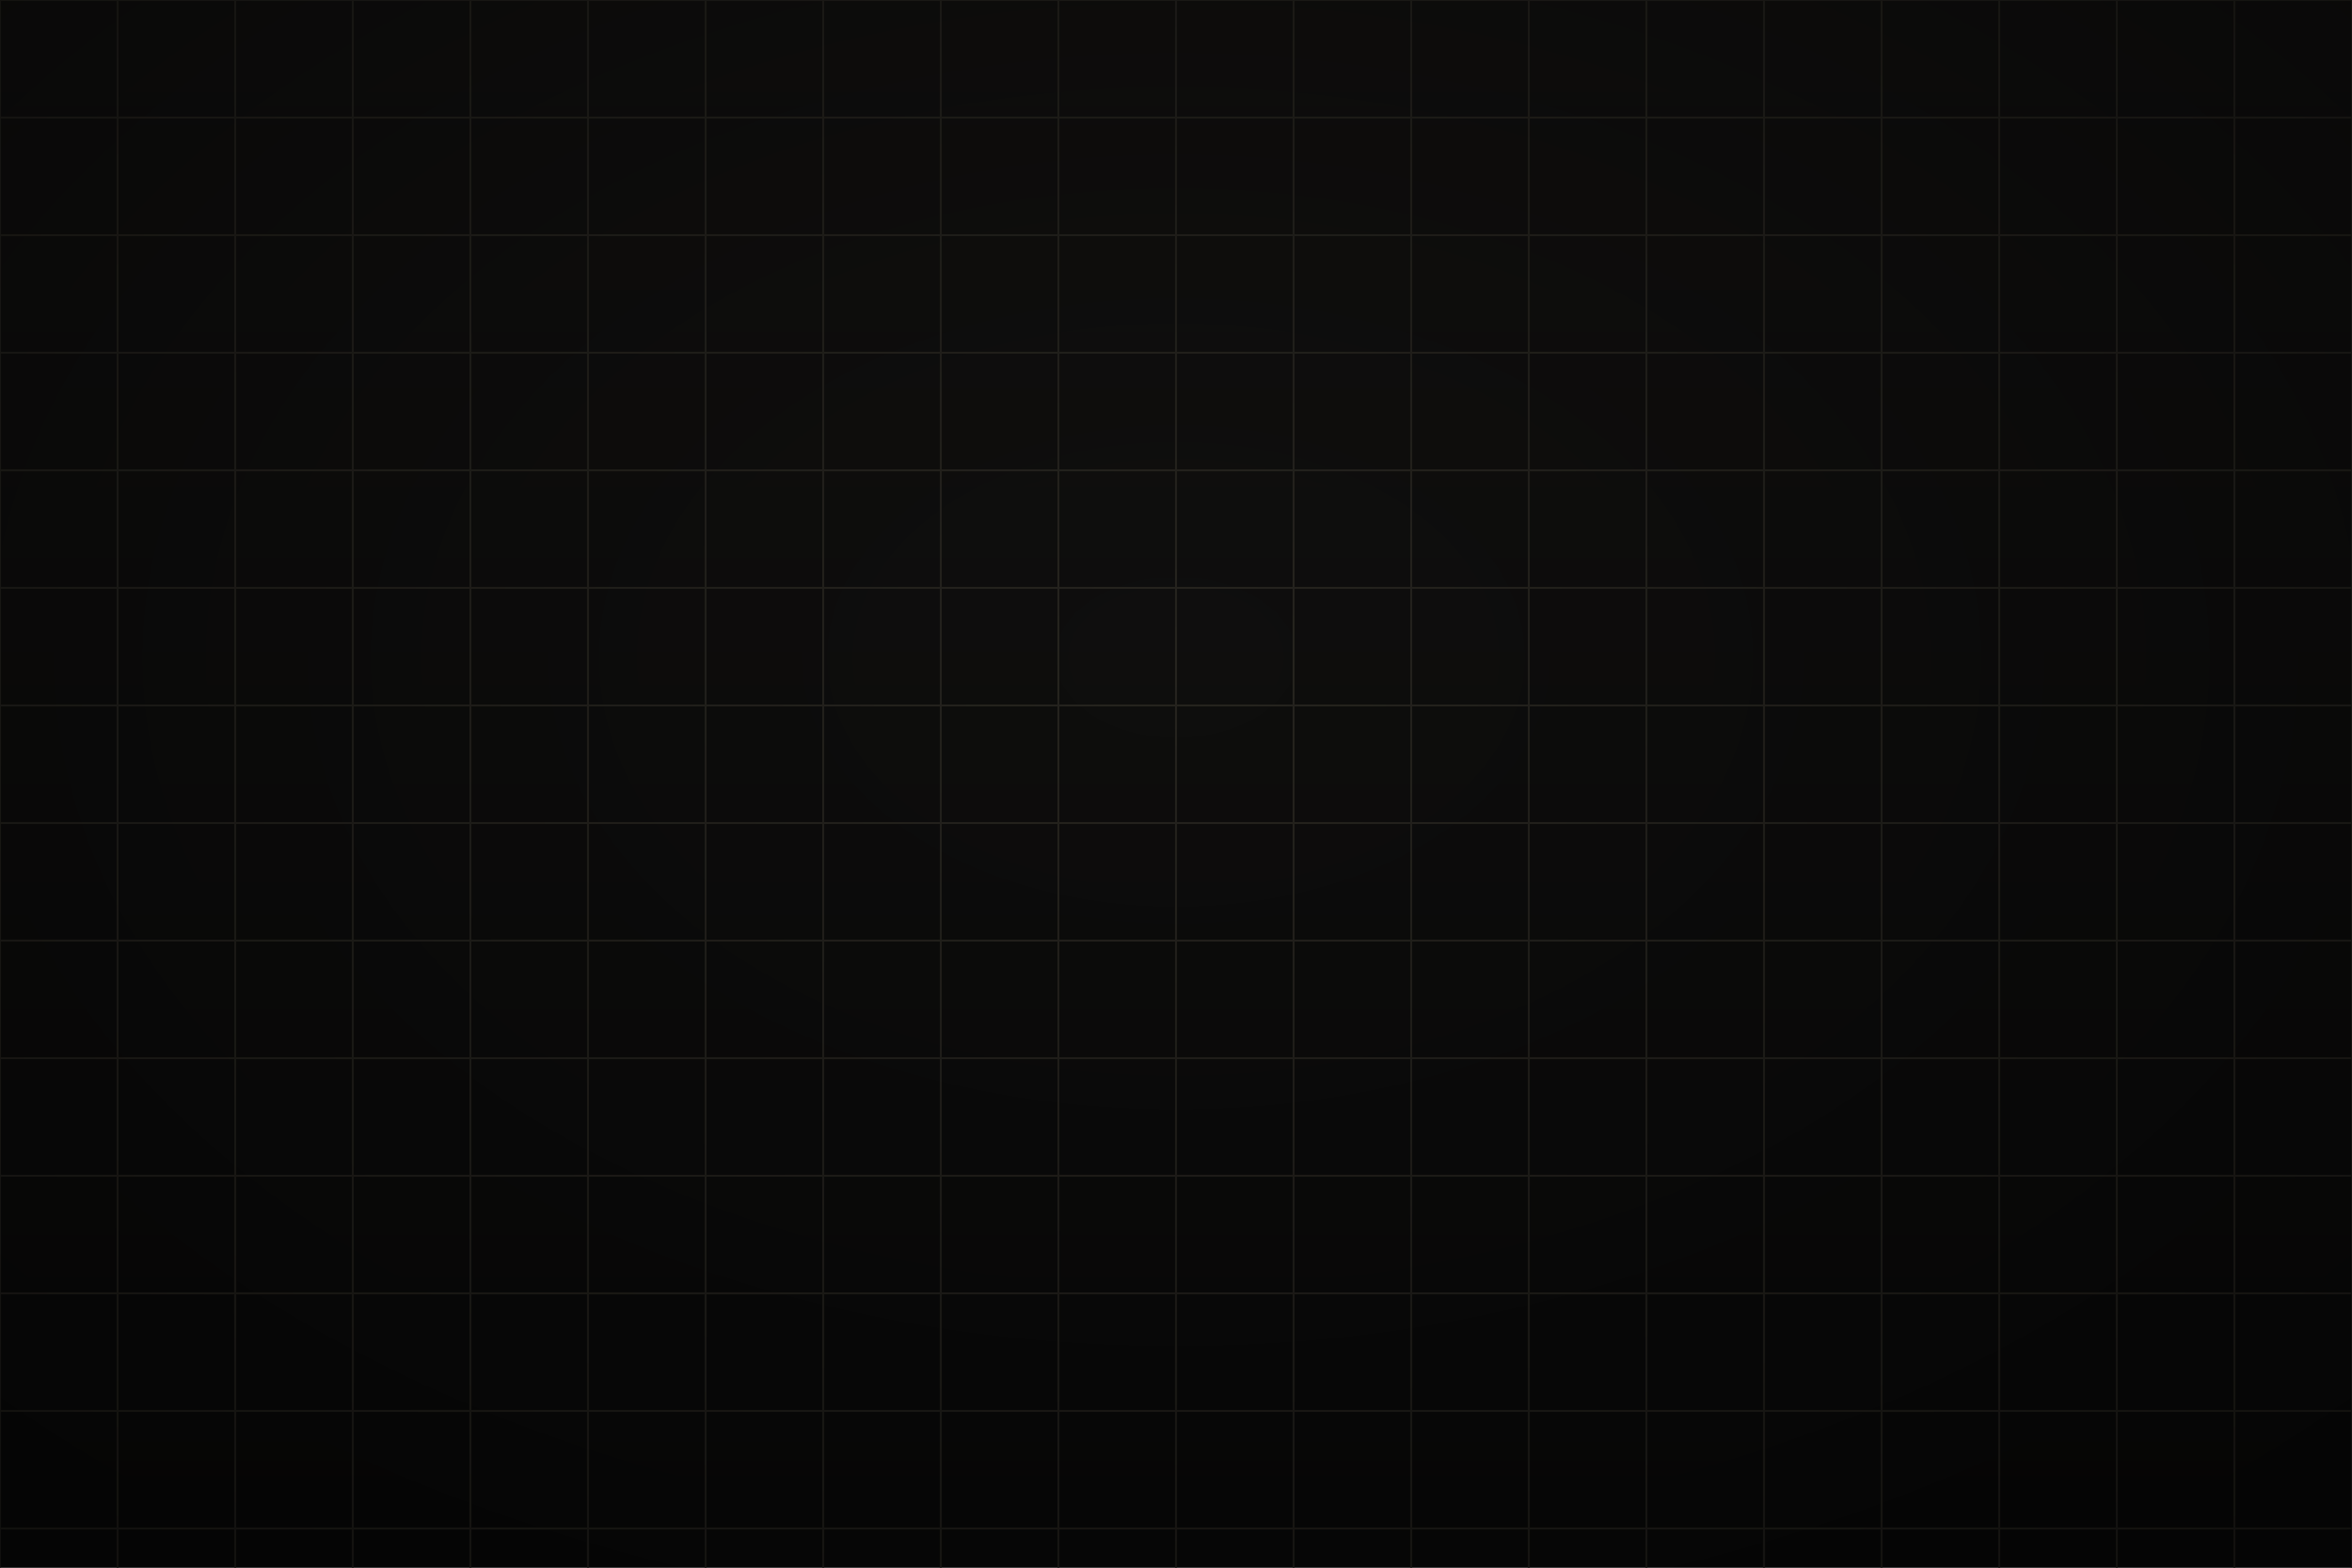
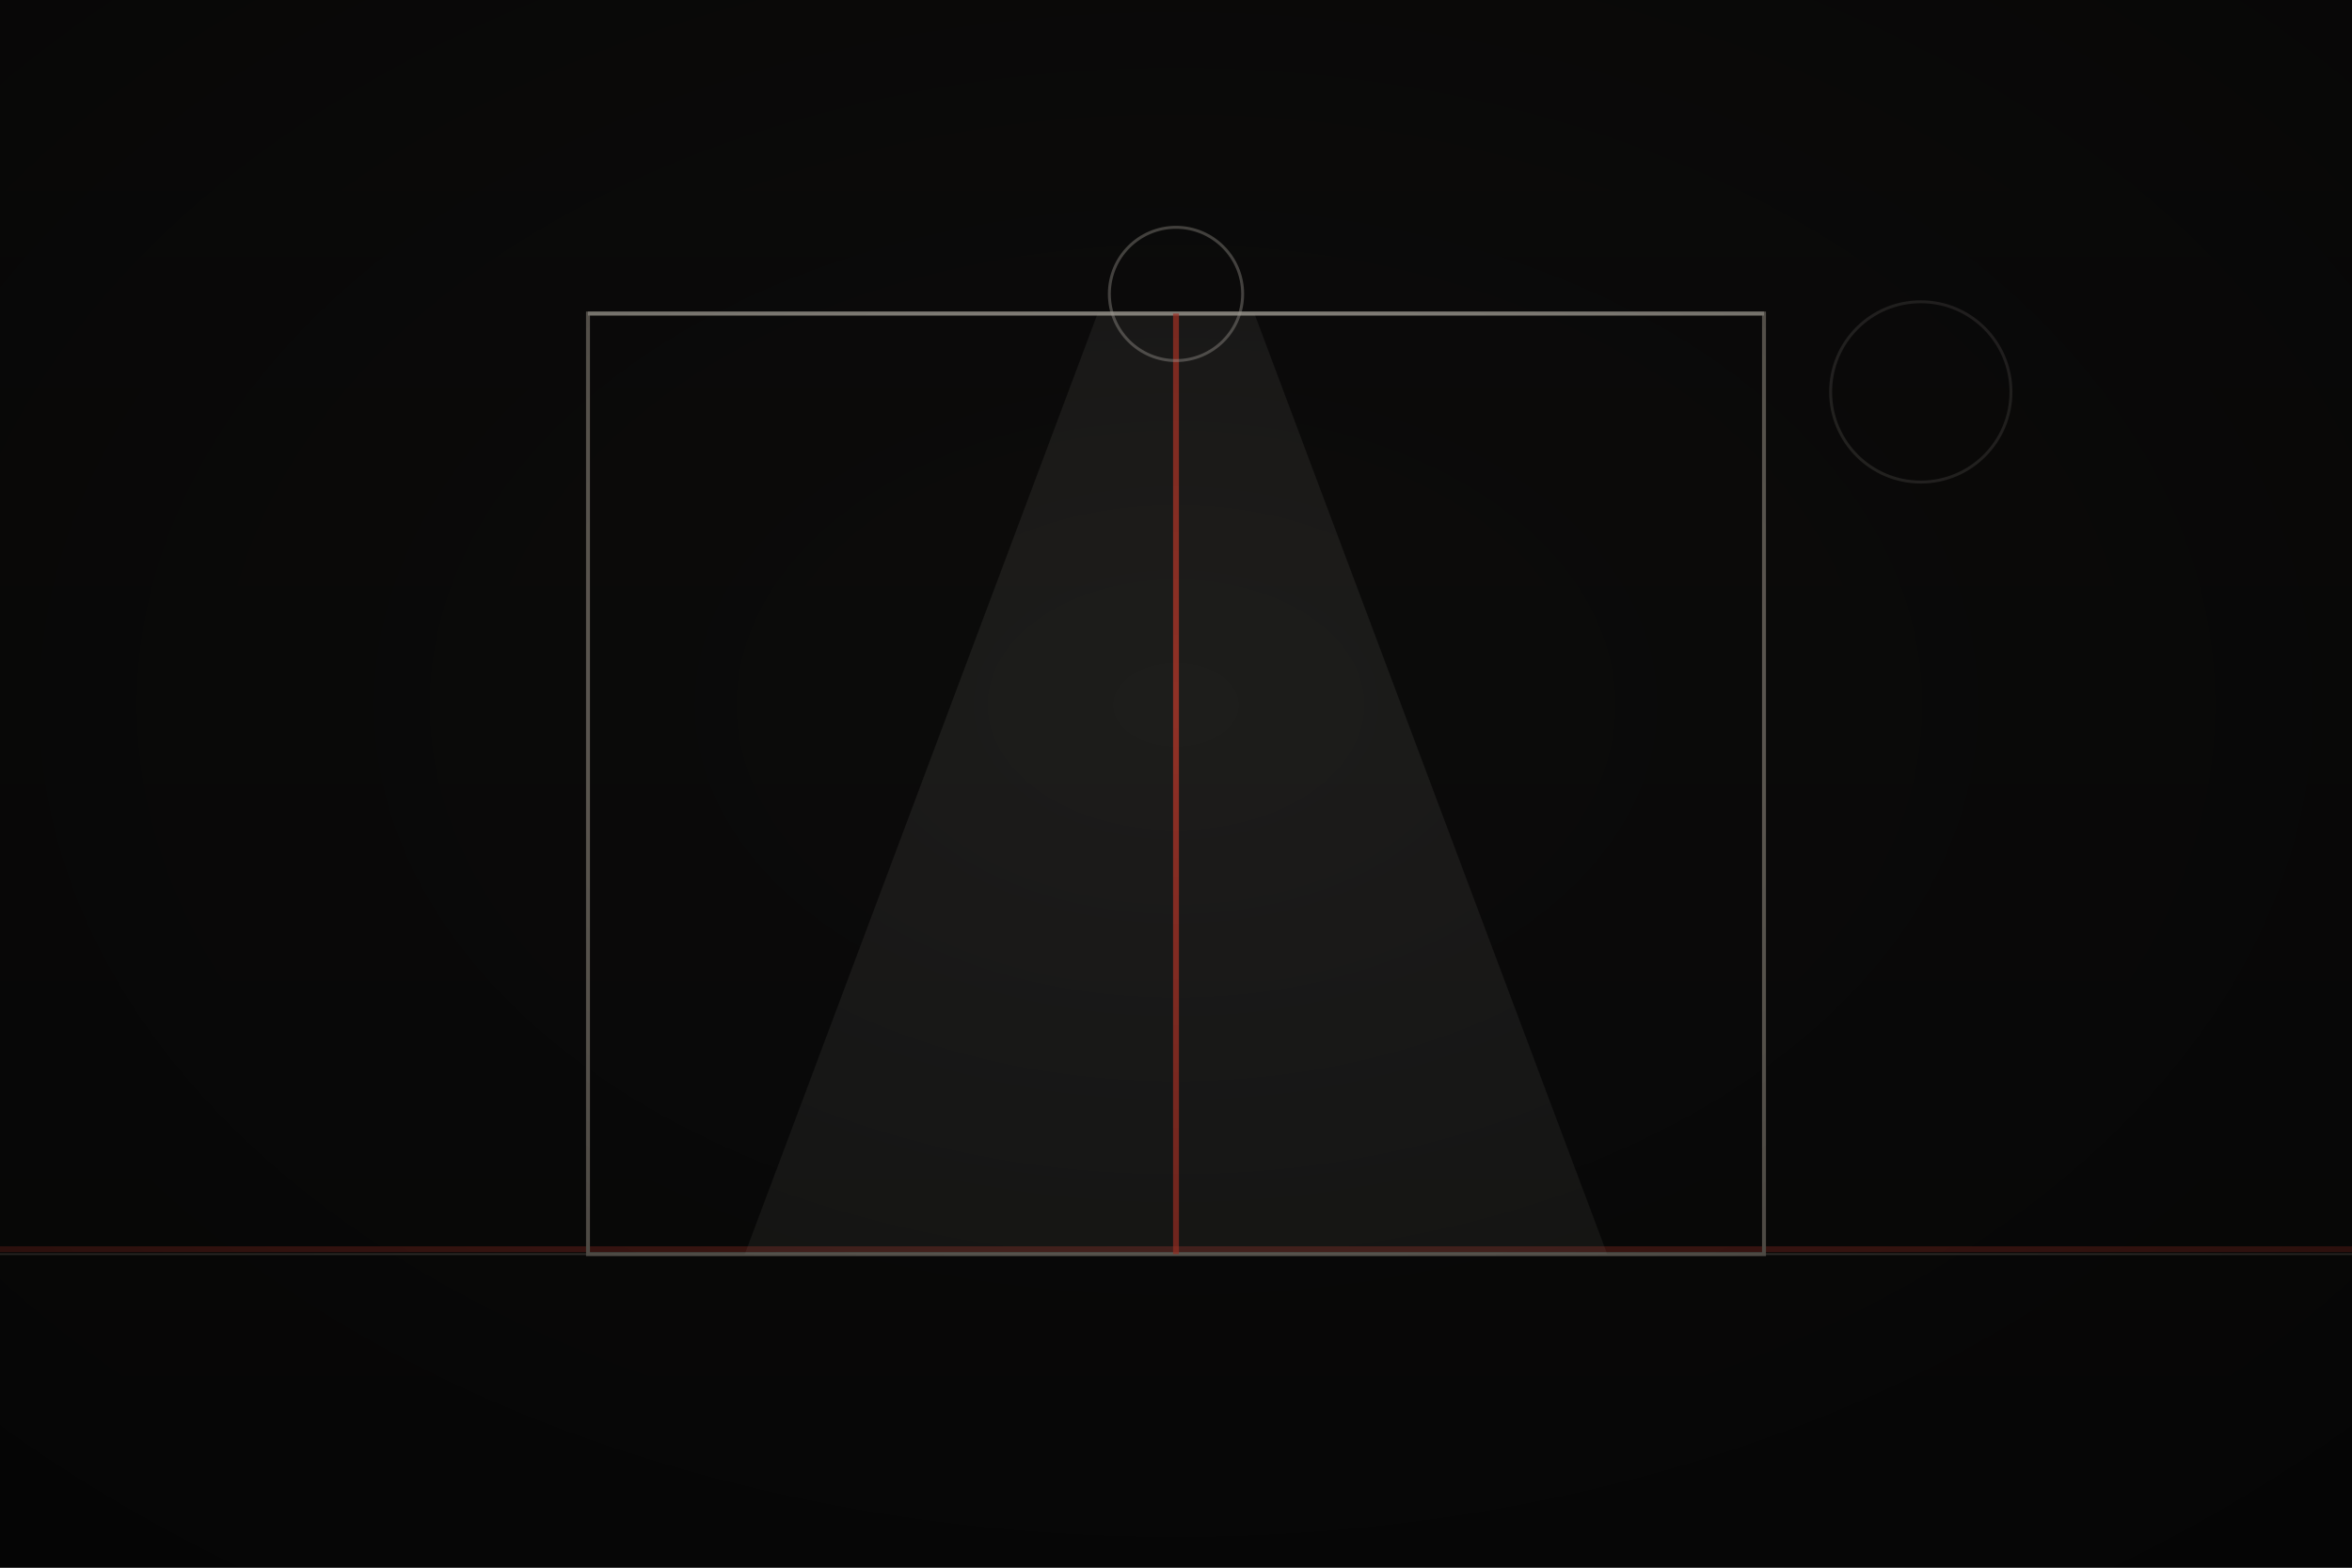
<svg xmlns="http://www.w3.org/2000/svg" viewBox="0 0 1200 800" width="1200" height="800">
  <defs>
-     <linearGradient id="sky" x1="0" y1="0" x2="0" y2="1">
-       <stop offset="0" stop-color="#121110" />
+     <linearGradient id="bg" x1="0" y1="0" x2="0" y2="1">
+       <stop offset="0" stop-color="#0e0d0c" />
      <stop offset="1" stop-color="#0a0a0a" />
    </linearGradient>
-     <radialGradient id="vig" cx="50%" cy="42%" r="75%">
-       <stop offset="0" stop-color="#000000" stop-opacity="0" />
-       <stop offset="1" stop-color="#000000" stop-opacity="0.55" />
+     <radialGradient id="vig" cx="50%" cy="45%" r="75%">
+       <stop offset="0" stop-color="#000" stop-opacity="0" />
+       <stop offset="1" stop-color="#000" stop-opacity="0.5" />
    </radialGradient>
-     <linearGradient id="conc" x1="0" y1="0" x2="0" y2="1">
-       <stop offset="0" stop-color="#8a857c" />
-       <stop offset="1" stop-color="#4a4641" />
-     </linearGradient>
-     <linearGradient id="wd" x1="0" y1="0" x2="0" y2="1">
-       <stop offset="0" stop-color="#9c7b54" />
-       <stop offset="1" stop-color="#5e4a32" />
-     </linearGradient>
  </defs>
-   <rect width="1200" height="800" fill="url(#sky)" />
-   <line x1="0" y1="0" x2="0" y2="800" stroke="#26241f" stroke-opacity="+" stroke-width="1" />
-   <line x1="60" y1="0" x2="60" y2="800" stroke="#26241f" stroke-opacity="+" stroke-width="1" />
-   <line x1="120" y1="0" x2="120" y2="800" stroke="#26241f" stroke-opacity="+" stroke-width="1" />
-   <line x1="180" y1="0" x2="180" y2="800" stroke="#26241f" stroke-opacity="+" stroke-width="1" />
-   <line x1="240" y1="0" x2="240" y2="800" stroke="#26241f" stroke-opacity="+" stroke-width="1" />
-   <line x1="300" y1="0" x2="300" y2="800" stroke="#26241f" stroke-opacity="+" stroke-width="1" />
-   <line x1="360" y1="0" x2="360" y2="800" stroke="#26241f" stroke-opacity="+" stroke-width="1" />
-   <line x1="420" y1="0" x2="420" y2="800" stroke="#26241f" stroke-opacity="+" stroke-width="1" />
-   <line x1="480" y1="0" x2="480" y2="800" stroke="#26241f" stroke-opacity="+" stroke-width="1" />
-   <line x1="540" y1="0" x2="540" y2="800" stroke="#26241f" stroke-opacity="+" stroke-width="1" />
-   <line x1="600" y1="0" x2="600" y2="800" stroke="#26241f" stroke-opacity="+" stroke-width="1" />
-   <line x1="660" y1="0" x2="660" y2="800" stroke="#26241f" stroke-opacity="+" stroke-width="1" />
-   <line x1="720" y1="0" x2="720" y2="800" stroke="#26241f" stroke-opacity="+" stroke-width="1" />
-   <line x1="780" y1="0" x2="780" y2="800" stroke="#26241f" stroke-opacity="+" stroke-width="1" />
-   <line x1="840" y1="0" x2="840" y2="800" stroke="#26241f" stroke-opacity="+" stroke-width="1" />
-   <line x1="900" y1="0" x2="900" y2="800" stroke="#26241f" stroke-opacity="+" stroke-width="1" />
-   <line x1="960" y1="0" x2="960" y2="800" stroke="#26241f" stroke-opacity="+" stroke-width="1" />
-   <line x1="1020" y1="0" x2="1020" y2="800" stroke="#26241f" stroke-opacity="+" stroke-width="1" />
-   <line x1="1080" y1="0" x2="1080" y2="800" stroke="#26241f" stroke-opacity="+" stroke-width="1" />
-   <line x1="1140" y1="0" x2="1140" y2="800" stroke="#26241f" stroke-opacity="+" stroke-width="1" />
-   <line x1="1200" y1="0" x2="1200" y2="800" stroke="#26241f" stroke-opacity="+" stroke-width="1" />
-   <line x1="0" y1="0" x2="1200" y2="0" stroke="#26241f" stroke-opacity="+" stroke-width="1" />
-   <line x1="0" y1="60" x2="1200" y2="60" stroke="#26241f" stroke-opacity="+" stroke-width="1" />
-   <line x1="0" y1="120" x2="1200" y2="120" stroke="#26241f" stroke-opacity="+" stroke-width="1" />
-   <line x1="0" y1="180" x2="1200" y2="180" stroke="#26241f" stroke-opacity="+" stroke-width="1" />
-   <line x1="0" y1="240" x2="1200" y2="240" stroke="#26241f" stroke-opacity="+" stroke-width="1" />
-   <line x1="0" y1="300" x2="1200" y2="300" stroke="#26241f" stroke-opacity="+" stroke-width="1" />
-   <line x1="0" y1="360" x2="1200" y2="360" stroke="#26241f" stroke-opacity="+" stroke-width="1" />
-   <line x1="0" y1="420" x2="1200" y2="420" stroke="#26241f" stroke-opacity="+" stroke-width="1" />
-   <line x1="0" y1="480" x2="1200" y2="480" stroke="#26241f" stroke-opacity="+" stroke-width="1" />
-   <line x1="0" y1="540" x2="1200" y2="540" stroke="#26241f" stroke-opacity="+" stroke-width="1" />
-   <line x1="0" y1="600" x2="1200" y2="600" stroke="#26241f" stroke-opacity="+" stroke-width="1" />
-   <line x1="0" y1="660" x2="1200" y2="660" stroke="#26241f" stroke-opacity="+" stroke-width="1" />
-   <line x1="0" y1="720" x2="1200" y2="720" stroke="#26241f" stroke-opacity="+" stroke-width="1" />
-   <line x1="0" y1="780" x2="1200" y2="780" stroke="#26241f" stroke-opacity="+" stroke-width="1" />
+   <rect width="1200" height="800" fill="url(#bg)" />
+   <line x1="0" y1="640" x2="1200" y2="640" stroke="#3a3733" stroke-width="1" />
+   <circle cx="980" cy="200" r="46" fill="none" stroke="#b8b4ac" stroke-opacity="0.18" stroke-width="1.5" />
+   <rect x="0" y="636" width="1200" height="3" fill="#c0392b" opacity="0.35" />
+   <g stroke="#6b665e" stroke-width="2" fill="none">
+     <rect x="300" y="160" width="600" height="480" />
+     <line x1="300" y1="160" x2="900" y2="160" stroke="#b8b4ac" stroke-width="2" opacity="0.6" />
+   </g>
+   <polygon points="560,160 640,160 820,640 380,640" fill="#b8b4ac" opacity="0.10" />
+   <line x1="600" y1="160" x2="600" y2="640" stroke="#c0392b" stroke-width="3" opacity="0.7" />
+   <circle cx="600" cy="150" r="34" fill="none" stroke="#b8b4ac" stroke-width="1.5" opacity="0.4" />
  <rect width="1200" height="800" fill="url(#vig)" />
</svg>
